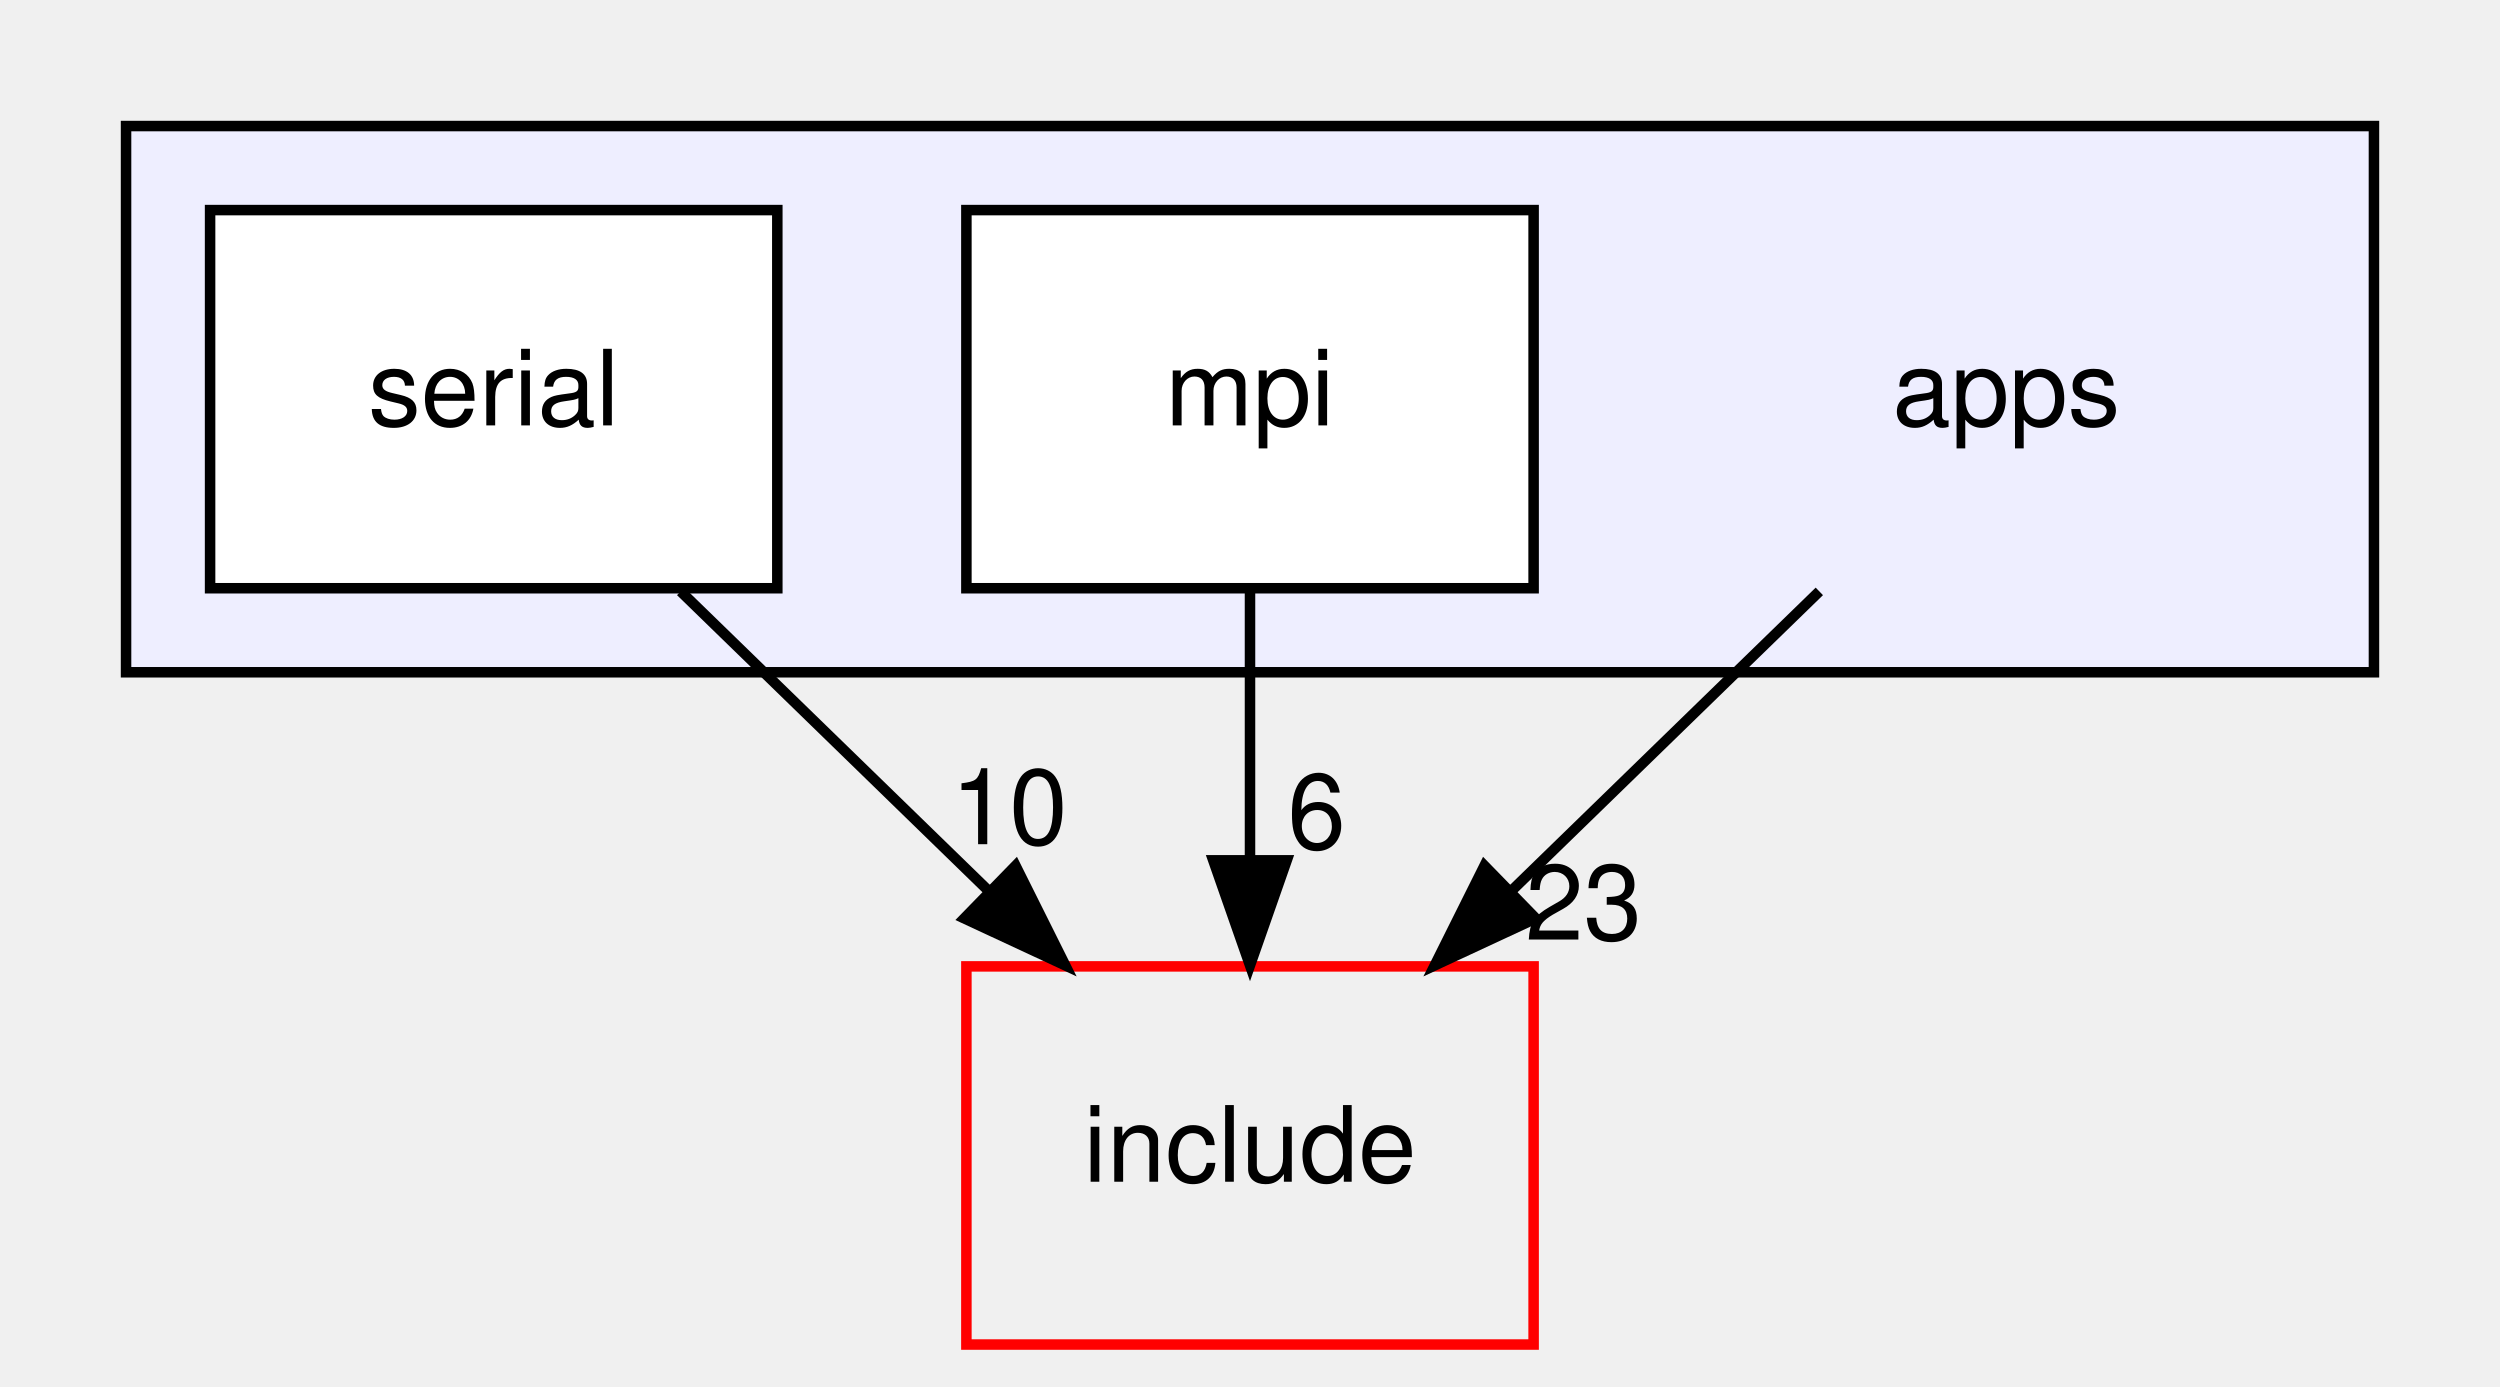
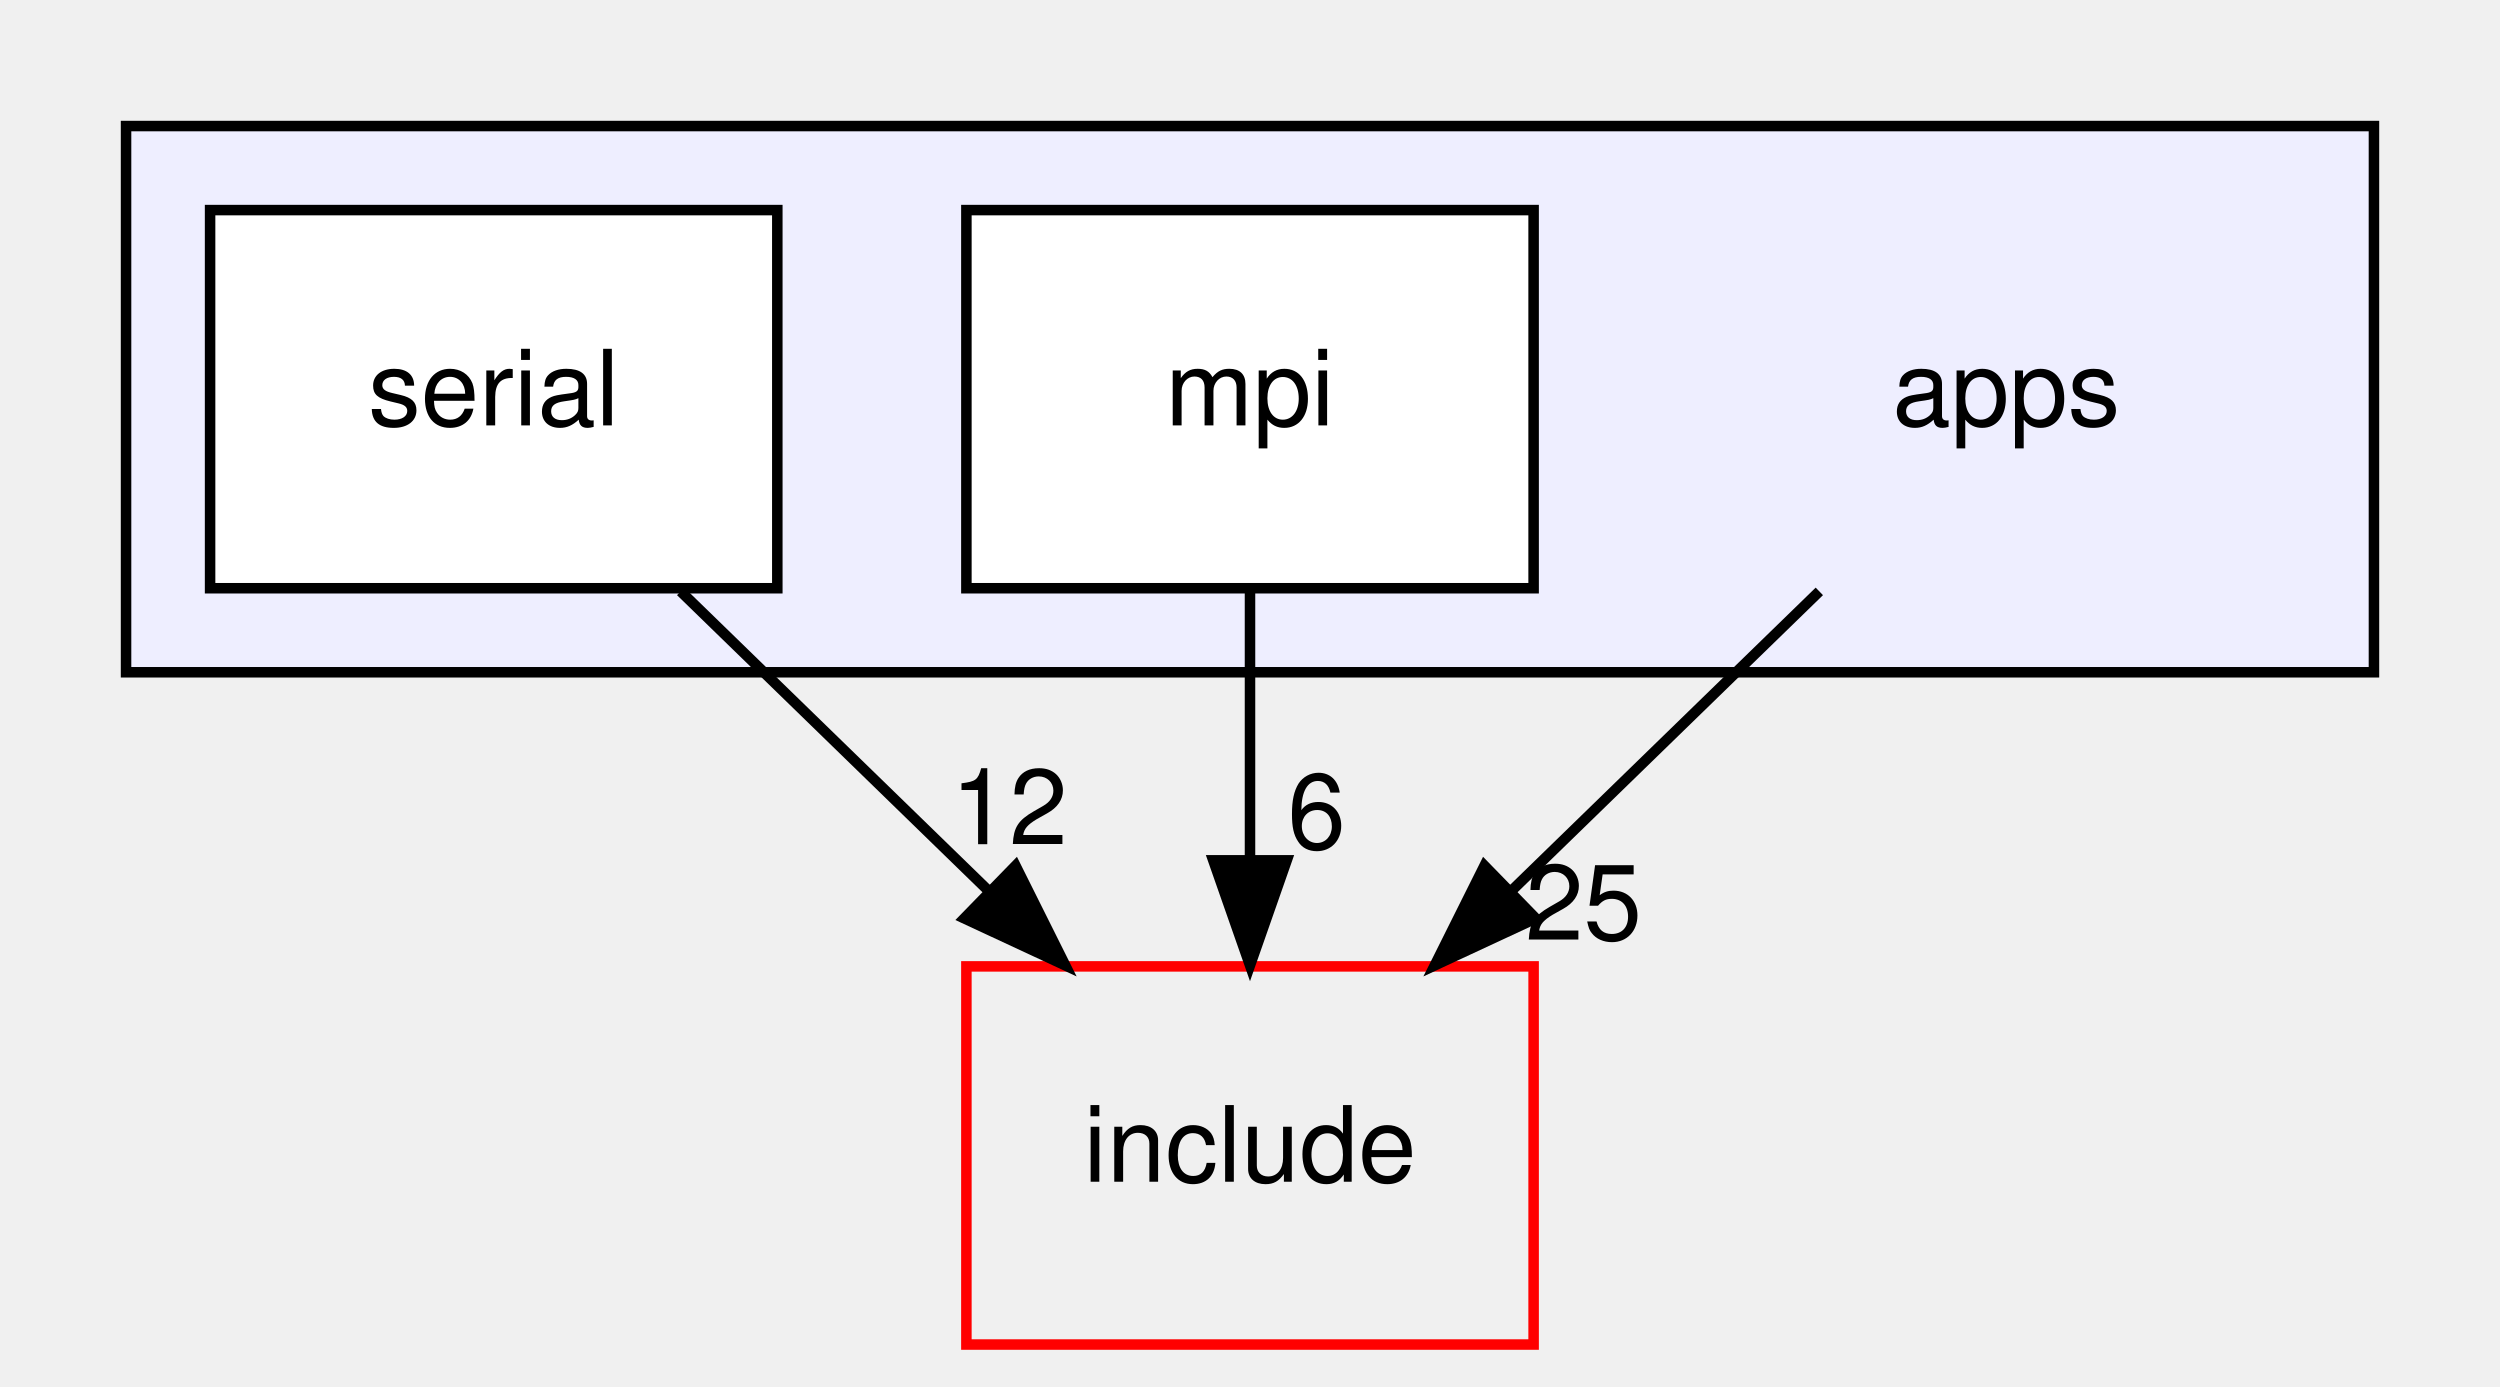
<svg xmlns="http://www.w3.org/2000/svg" xmlns:xlink="http://www.w3.org/1999/xlink" width="238pt" height="132pt" viewBox="0.00 0.00 238.00 132.00">
  <g id="graph0" class="graph" transform="scale(1 1) rotate(0) translate(4 128)">
    <g id="clust1" class="cluster">
      <g id="a_clust1">
        <a xlink:href="dir_9654b8d08f4bba4e84b362c5fd320bee.html" target="_top">
          <polygon fill="#eeeeff" stroke="black" points="8,-64 8,-116 222,-116 222,-64 8,-64" />
        </a>
      </g>
    </g>
    <g id="node1" class="node">
      <text text-anchor="middle" x="187" y="-87.5" font-family="Helvetica,sans-Serif" font-size="10.00">apps</text>
    </g>
    <g id="node4" class="node">
      <g id="a_node4">
        <a xlink:href="dir_d44c64559bbebec7f509842c48db8b23.html" target="_top" xlink:title="include">
          <polygon fill="none" stroke="red" points="142,-36 88,-36 88,0 142,0 142,-36" />
          <text text-anchor="middle" x="115" y="-15.5" font-family="Helvetica,sans-Serif" font-size="10.00">include</text>
        </a>
      </g>
    </g>
    <g id="edge3" class="edge">
      <path fill="none" stroke="black" d="M169.2,-71.7C160.4,-63.14 149.62,-52.66 140,-43.3" />
      <polygon fill="black" stroke="black" points="142.2,-40.57 132.59,-36.1 137.32,-45.58 142.2,-40.57" />
      <g id="a_edge3-headlabel">
-         <a xlink:href="dir_000000_000002.html" target="_top" xlink:title="23">
-           <text text-anchor="middle" x="146.76" y="-38.54" font-family="Helvetica,sans-Serif" font-size="10.00">23</text>
+         <a xlink:href="dir_000000_000002.html" target="_top" xlink:title="25">
+           <text text-anchor="middle" x="146.76" y="-38.54" font-family="Helvetica,sans-Serif" font-size="10.00">25</text>
        </a>
      </g>
    </g>
    <g id="node2" class="node">
      <g id="a_node2">
        <a xlink:href="dir_bed2a4a0c7c4050f61e346100395c310.html" target="_top" xlink:title="mpi">
          <polygon fill="white" stroke="black" points="142,-108 88,-108 88,-72 142,-72 142,-108" />
          <text text-anchor="middle" x="115" y="-87.5" font-family="Helvetica,sans-Serif" font-size="10.00">mpi</text>
        </a>
      </g>
    </g>
    <g id="edge2" class="edge">
      <path fill="none" stroke="black" d="M115,-71.7C115,-63.98 115,-54.71 115,-46.11" />
      <polygon fill="black" stroke="black" points="118.5,-46.1 115,-36.1 111.5,-46.1 118.5,-46.1" />
      <g id="a_edge2-headlabel">
        <a xlink:href="dir_000011_000002.html" target="_top" xlink:title="6">
          <text text-anchor="middle" x="121.34" y="-47.2" font-family="Helvetica,sans-Serif" font-size="10.00">6</text>
        </a>
      </g>
    </g>
    <g id="node3" class="node">
      <g id="a_node3">
        <a xlink:href="dir_e7245891811a18a2b76d3fc59ab1e2d7.html" target="_top" xlink:title="serial">
          <polygon fill="white" stroke="black" points="70,-108 16,-108 16,-72 70,-72 70,-108" />
          <text text-anchor="middle" x="43" y="-87.5" font-family="Helvetica,sans-Serif" font-size="10.00">serial</text>
        </a>
      </g>
    </g>
    <g id="edge1" class="edge">
      <path fill="none" stroke="black" d="M60.8,-71.7C69.6,-63.14 80.38,-52.66 90,-43.3" />
      <polygon fill="black" stroke="black" points="92.68,-45.58 97.41,-36.1 87.8,-40.57 92.68,-45.58" />
      <g id="a_edge1-headlabel">
-         <a xlink:href="dir_000012_000002.html" target="_top" xlink:title="10">
-           <text text-anchor="middle" x="92.08" y="-47.63" font-family="Helvetica,sans-Serif" font-size="10.00">10</text>
+         <a xlink:href="dir_000012_000002.html" target="_top" xlink:title="12">
+           <text text-anchor="middle" x="92.08" y="-47.63" font-family="Helvetica,sans-Serif" font-size="10.00">12</text>
        </a>
      </g>
    </g>
  </g>
</svg>
